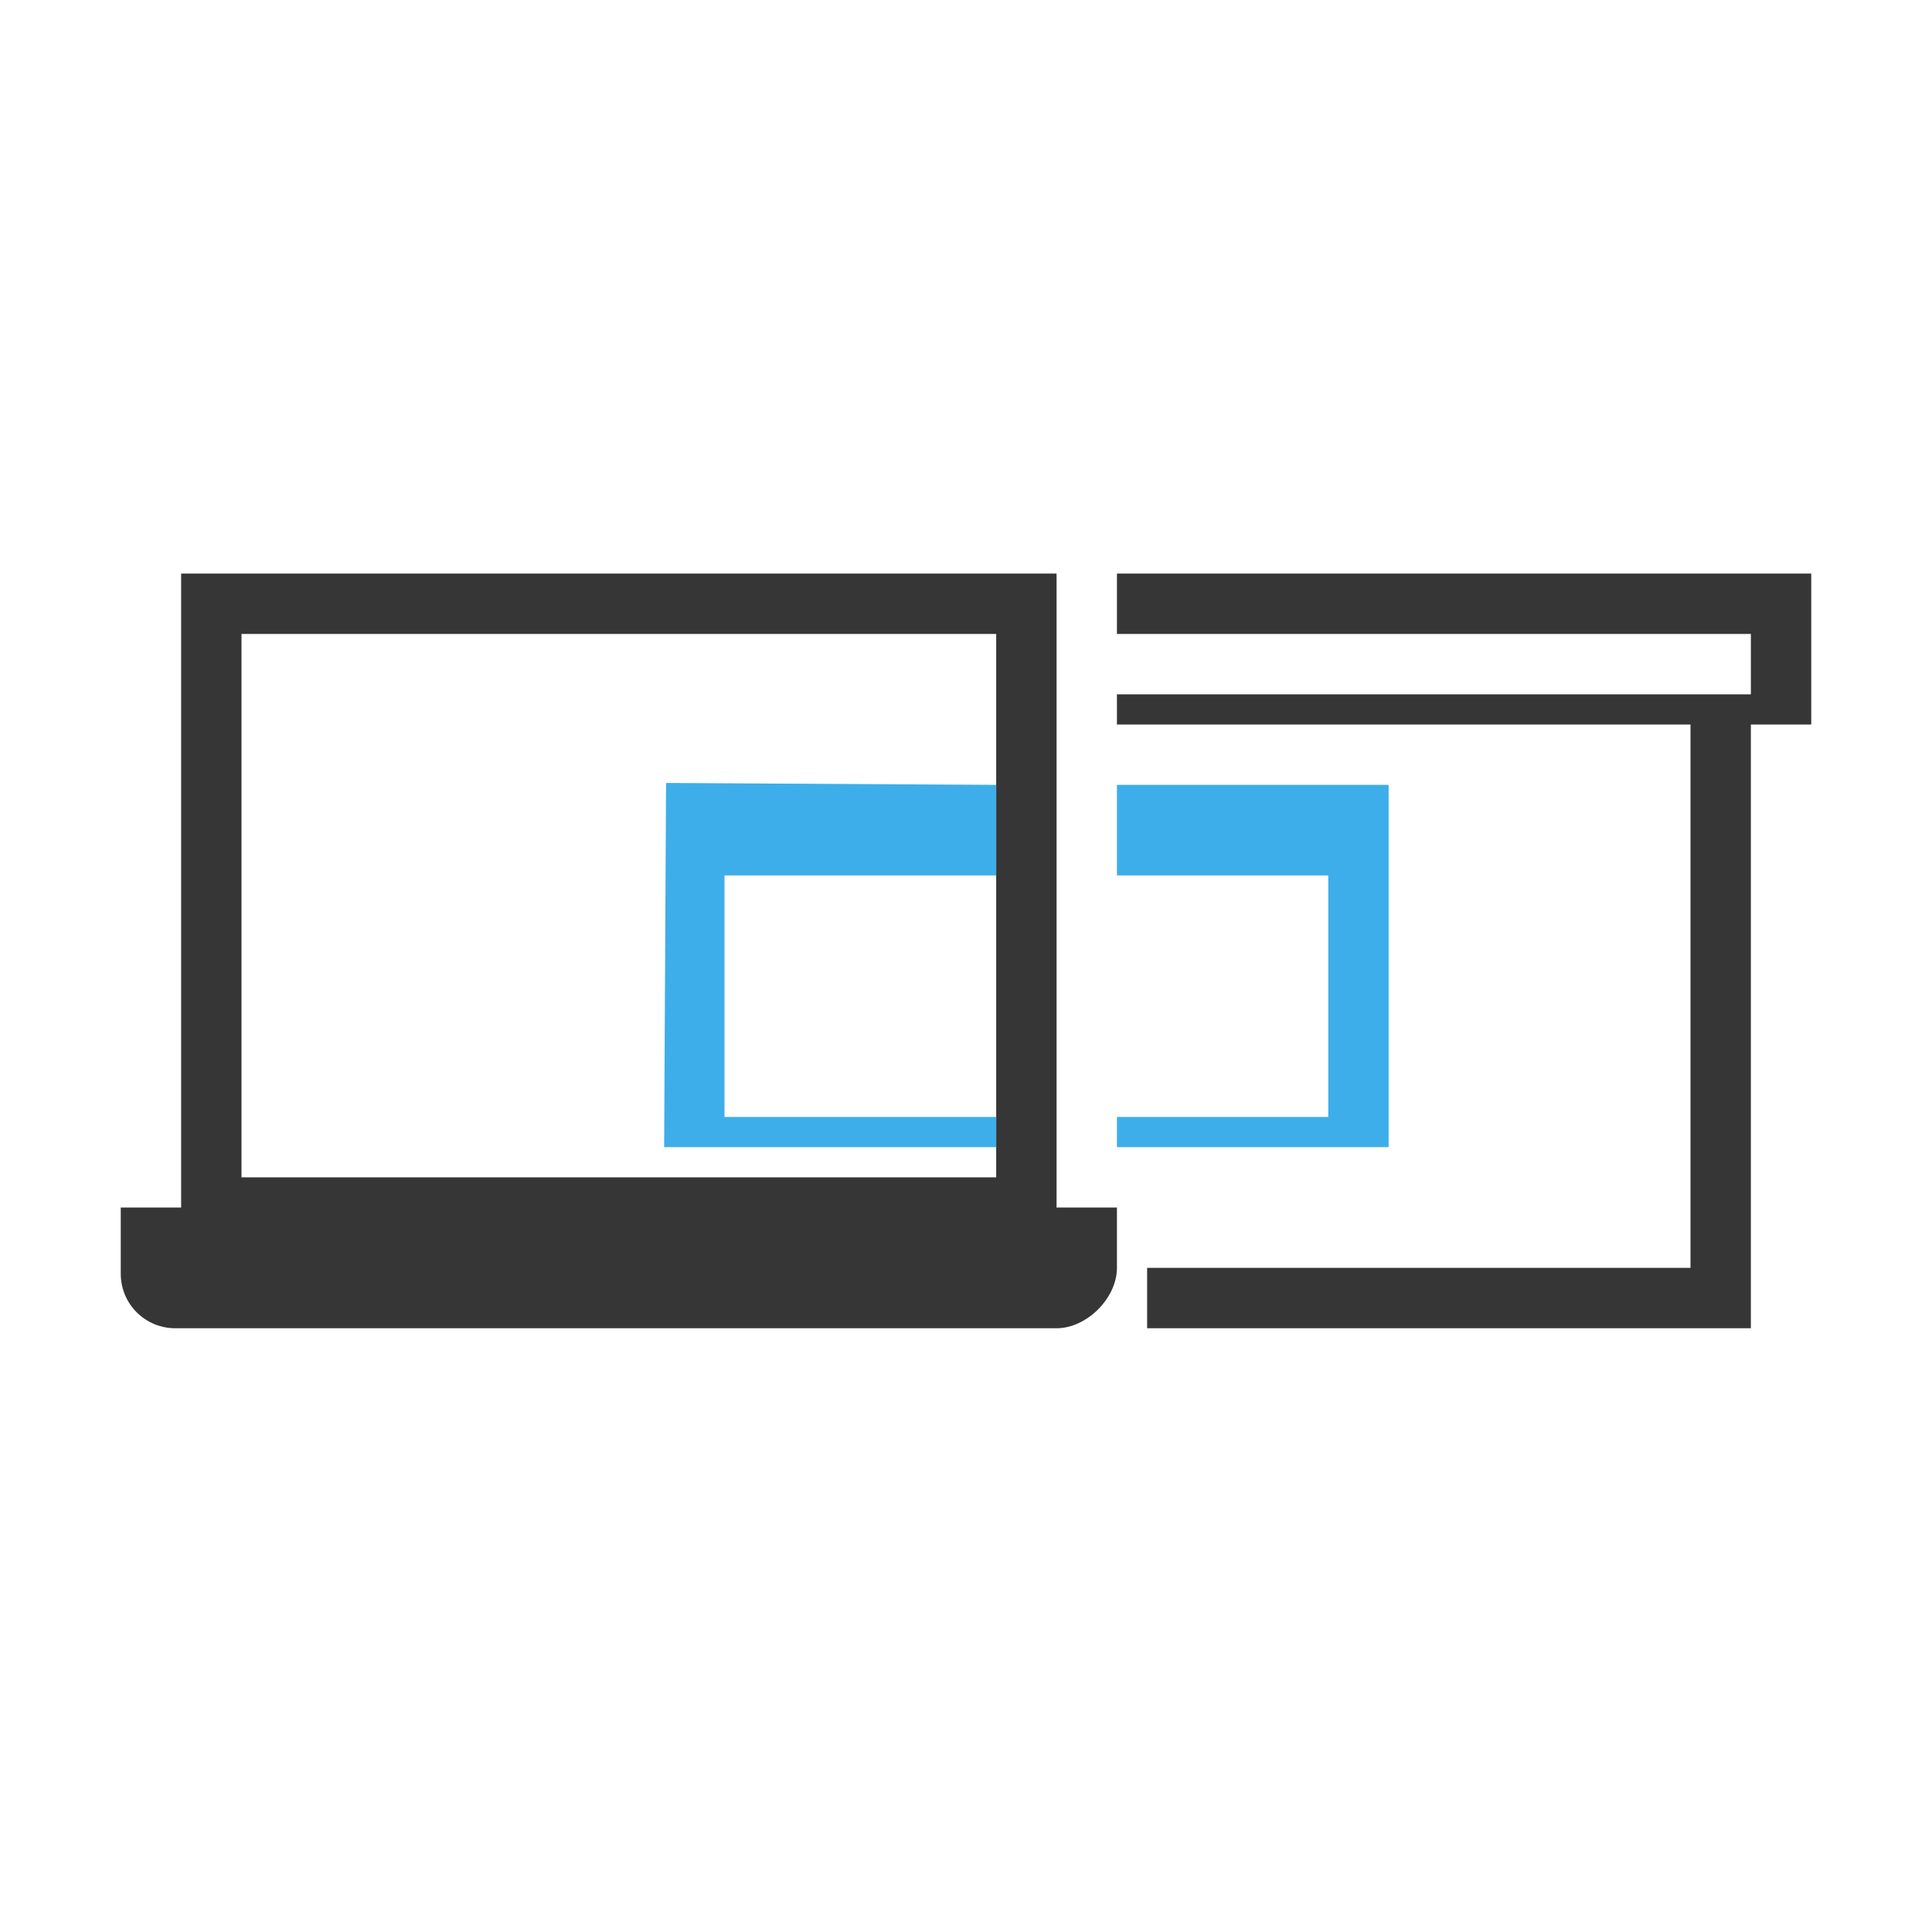
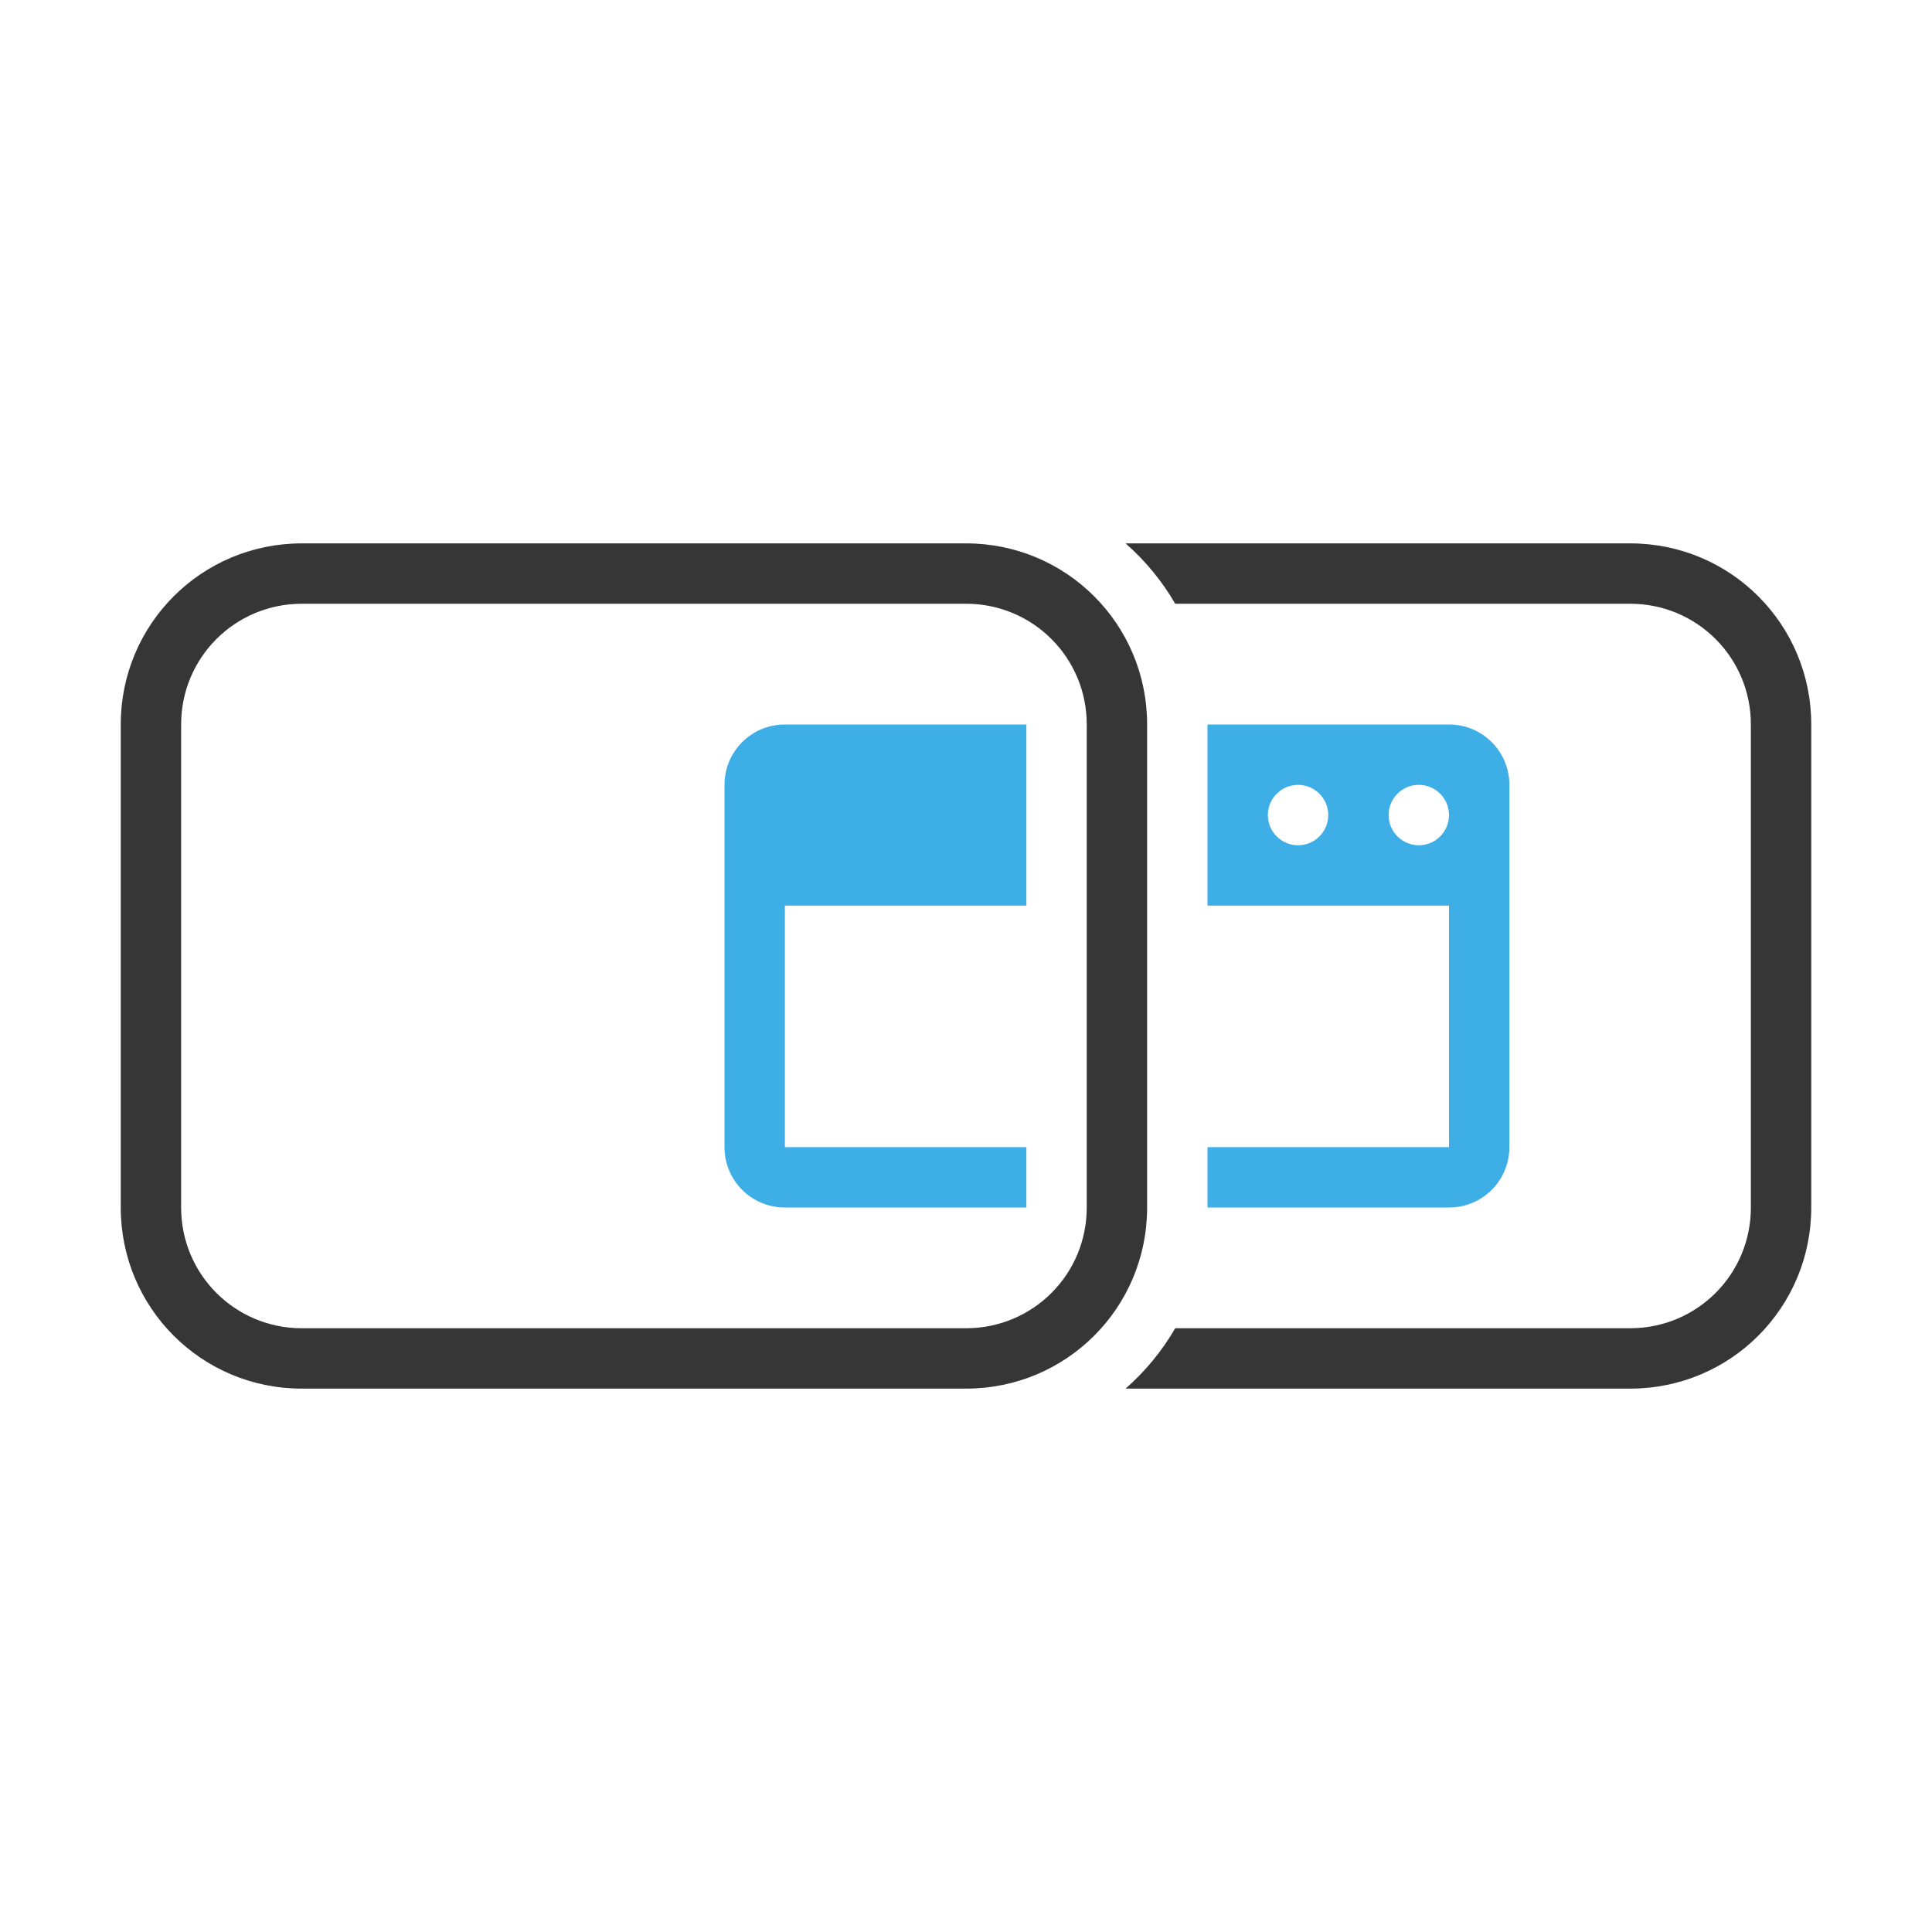
- <svg xmlns="http://www.w3.org/2000/svg" viewBox="0 0 64 64">
-   <defs id="defs3051">
-     <style type="text/css" id="current-color-scheme">
-       .ColorScheme-Text {
+ <svg xmlns="http://www.w3.org/2000/svg" width="32" height="32" version="1.1">
+   <style id="current-color-scheme" type="text/css">.ColorScheme-Text {
        color:#363636;
      }
-       .ColorScheme-Highlight {
-         color:#3daee9;
+       .ColorScheme-Background{
+         color:#EFF0F1;
      }
-       </style>
-   </defs>
-   <path style="fill:currentColor;fill-opacity:1;stroke:none" d="M 6 19 L 6 40 L 4 40 L 4 42.193 C 4 43.194 4.806 44 5.807 44 L 35 44 C 36.001 44 37 43.001 37 42 L 37 40 L 35 40 L 35 19 L 33 19 L 8 19 L 6 19 z M 37 19 L 37 21 L 58 21 L 58 23 L 56 23 L 37 23 L 37 24 L 56 24 L 56 42 L 38 42 L 38 44 C 43.506 44 48.065 44 58 44 L 58 24 L 60 24 L 60 19 L 58 19 L 37 19 z M 8 21 L 33 21 L 33 39 L 8 39 L 8 21 z " class="ColorScheme-Text" />
-   <path style="fill:currentColor;fill-opacity:1;stroke:none" d="M 22.064 25.936 L 22 38 L 33 38 L 33 37 L 24 37 L 24 29 L 33 29 L 33 26 L 22.064 25.936 z M 37 26 L 37 29 L 44 29 L 44 37 L 37 37 L 37 38 L 46 38 L 46 26 L 37 26 z " class="ColorScheme-Highlight" />
+       .ColorScheme-Highlight{
+         color:#3DAEE6;
+       }
+       .ColorScheme-ButtonText {
+         color:#363636;
+       }</style>
+   <path class="ColorScheme-Text" d="m27 9c1.662 0 3 1.338 3 3v8c0 1.662-1.338 3-3 3h-8.357c0.325-0.286 0.604-0.622 0.822-1h7.535c1.108 0 2-0.892 2-2v-8c0-1.108-0.892-2-2-2h-7.535c-0.218-0.378-0.497-0.714-0.822-1zm-11 0c1.662 0 3 1.338 3 3v8c0 1.662-1.338 3-3 3h-11c-1.662 0-3-1.338-3-3v-8c0-1.662 1.338-3 3-3zm0 1h-11c-1.108 0-2 0.892-2 2v8c0 1.108 0.892 2 2 2h11c1.108 0 2-0.892 2-2v-8c0-1.108-0.892-2-2-2z" fill="currentColor" />
+   <path class="ColorScheme-Highlight" d="m13 12c-0.554 0-1 0.446-1 1v6c0 0.554 0.446 1 1 1h4v-1h-4v-4h4v-3zm7 0v3h4v4h-4v1h4c0.554 0 1-0.446 1-1v-6c0-0.554-0.446-1-1-1zm1.5 1a0.5 0.5 0 0 1 0.5 0.5 0.5 0.5 0 0 1-0.5 0.5 0.5 0.5 0 0 1-0.5-0.5 0.5 0.5 0 0 1 0.5-0.5zm2 0a0.5 0.5 0 0 1 0.5 0.5 0.5 0.5 0 0 1-0.5 0.5 0.5 0.5 0 0 1-0.5-0.5 0.5 0.5 0 0 1 0.5-0.5z" fill="currentColor" />
</svg>
